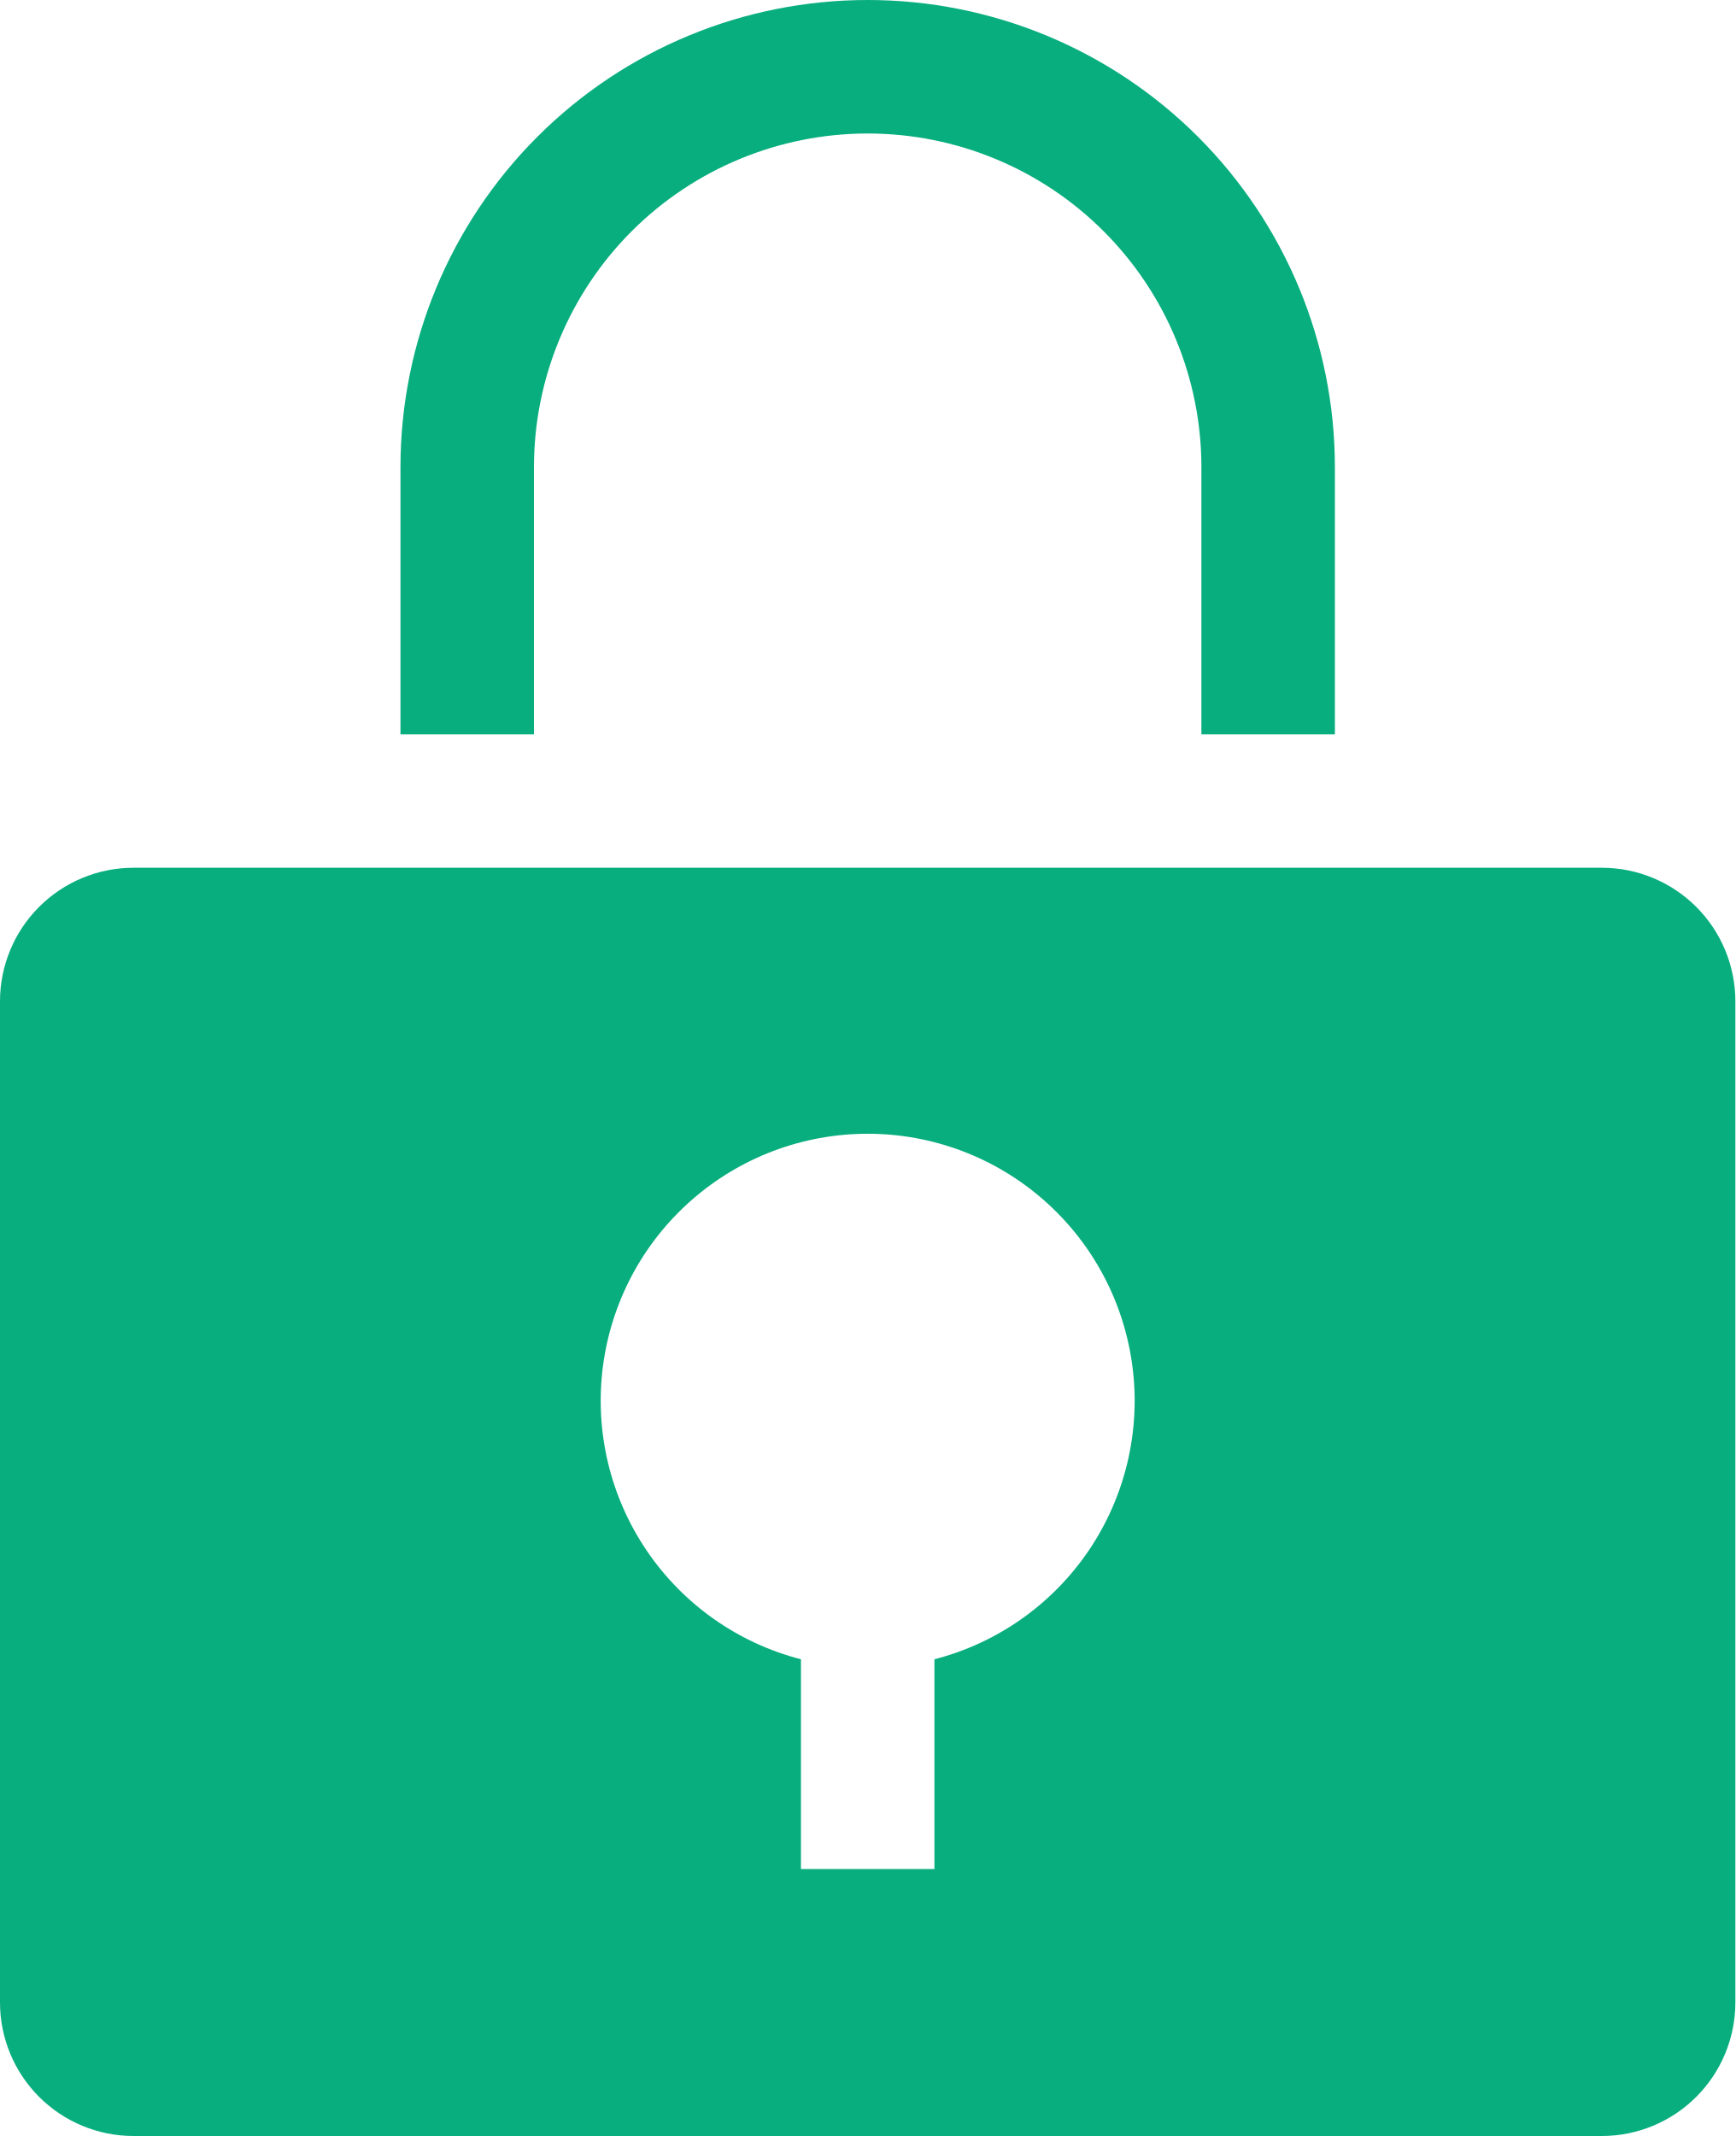
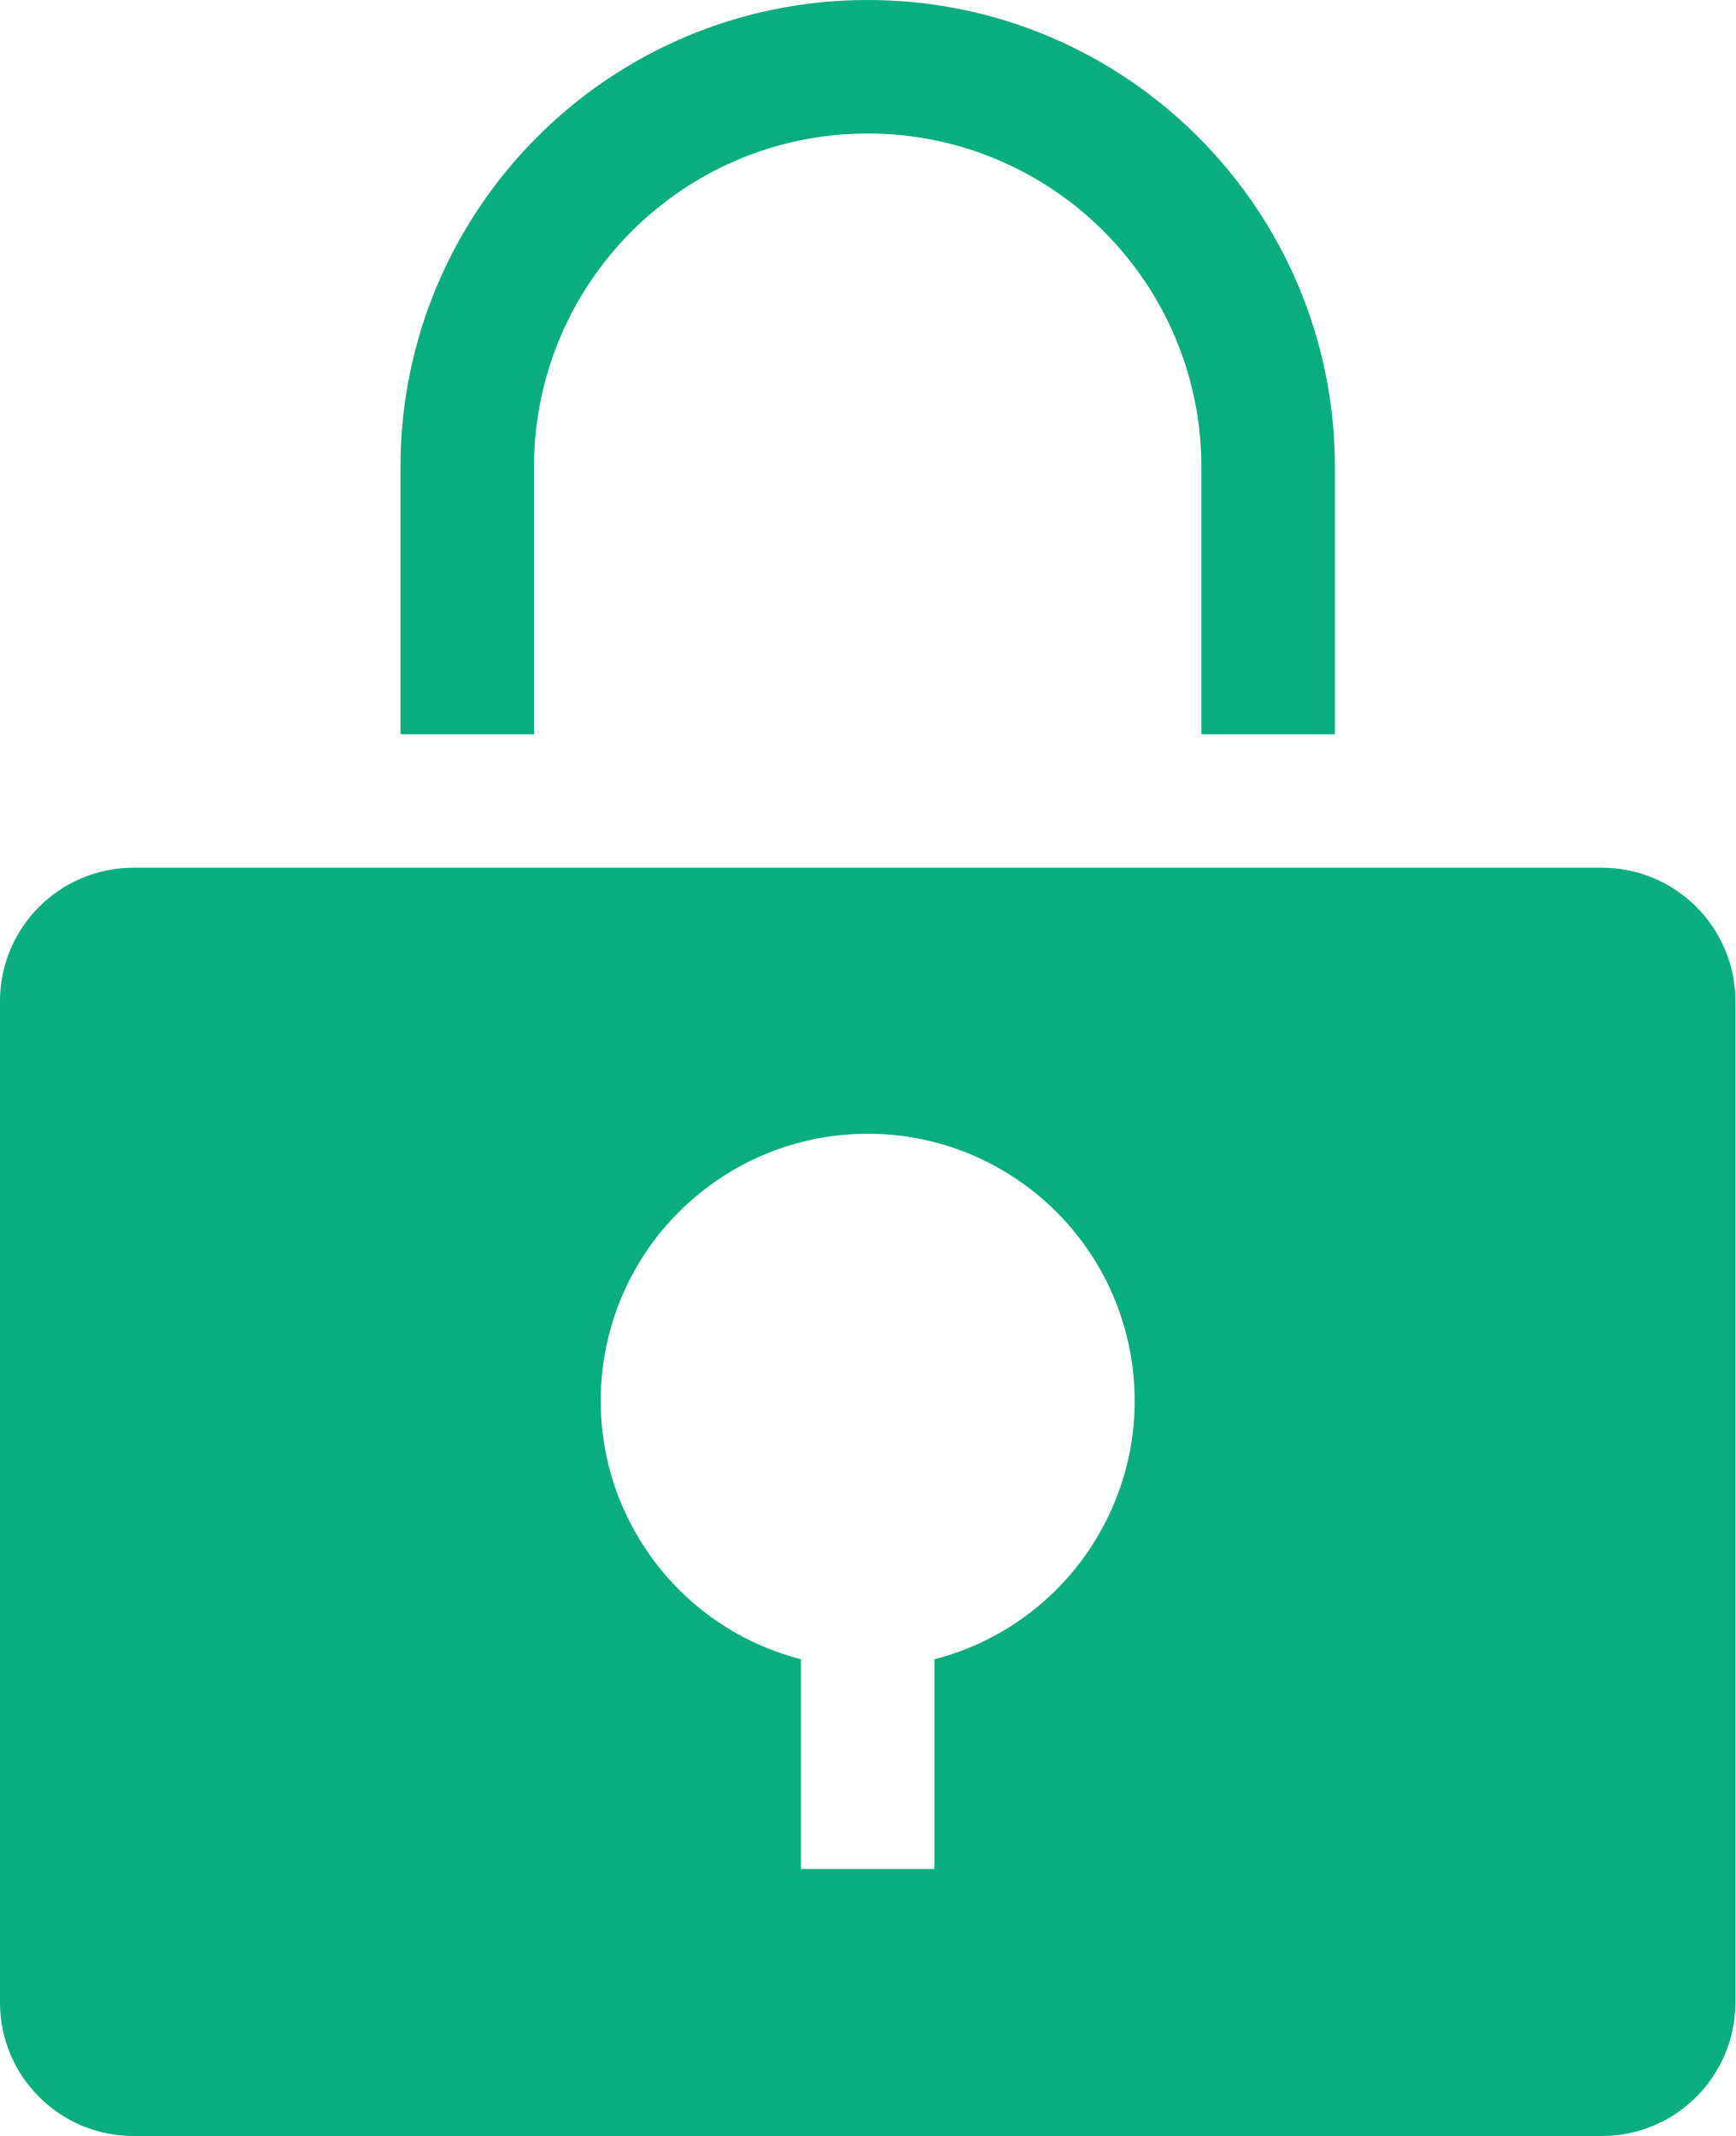
- <svg xmlns="http://www.w3.org/2000/svg" width="26" height="32" viewBox="0 0 26 32" fill="none">
-   <path d="M20 11H18V7C18 5.674 17.473 4.402 16.535 3.464C15.598 2.527 14.326 2 13 2C11.674 2 10.402 2.527 9.464 3.464C8.527 4.402 8 5.674 8 7V11H6V7C6 5.143 6.737 3.363 8.05 2.05C9.363 0.737 11.143 0 13 0C14.857 0 16.637 0.737 17.95 2.05C19.262 3.363 20 5.143 20 7V11Z" fill="#08AE7E" />
-   <path d="M24 13H2C1.47 13 0.961 13.211 0.586 13.586C0.211 13.961 0 14.47 0 15V30C0 30.53 0.211 31.039 0.586 31.414C0.961 31.789 1.47 32 2 32H24C24.53 32 25.039 31.789 25.414 31.414C25.789 31.039 26 30.53 26 30V15C26 14.47 25.789 13.961 25.414 13.586C25.039 13.211 24.53 13 24 13ZM14 24.858V28H12V24.858C11.057 24.615 10.236 24.036 9.689 23.23C9.143 22.424 8.909 21.447 9.032 20.481C9.155 19.515 9.625 18.627 10.356 17.984C11.086 17.34 12.026 16.985 13 16.985C13.974 16.985 14.914 17.34 15.644 17.984C16.375 18.627 16.845 19.515 16.968 20.481C17.091 21.447 16.857 22.424 16.311 23.23C15.764 24.036 14.943 24.615 14 24.858Z" fill="#08AE7E" />
+ <svg xmlns="http://www.w3.org/2000/svg" width="26" height="32" fill="none">
+   <path d="M20 11h-2V7A5 5 0 008 7v4H6V7a7 7 0 0114 0v4zm4 2H2a2 2 0 00-2 2v15a2 2 0 002 2h22a2 2 0 002-2V15a2 2 0 00-2-2zM14 24.858V28h-2v-3.142a4 4 0 112 0z" fill="#08AE7E" />
</svg>
